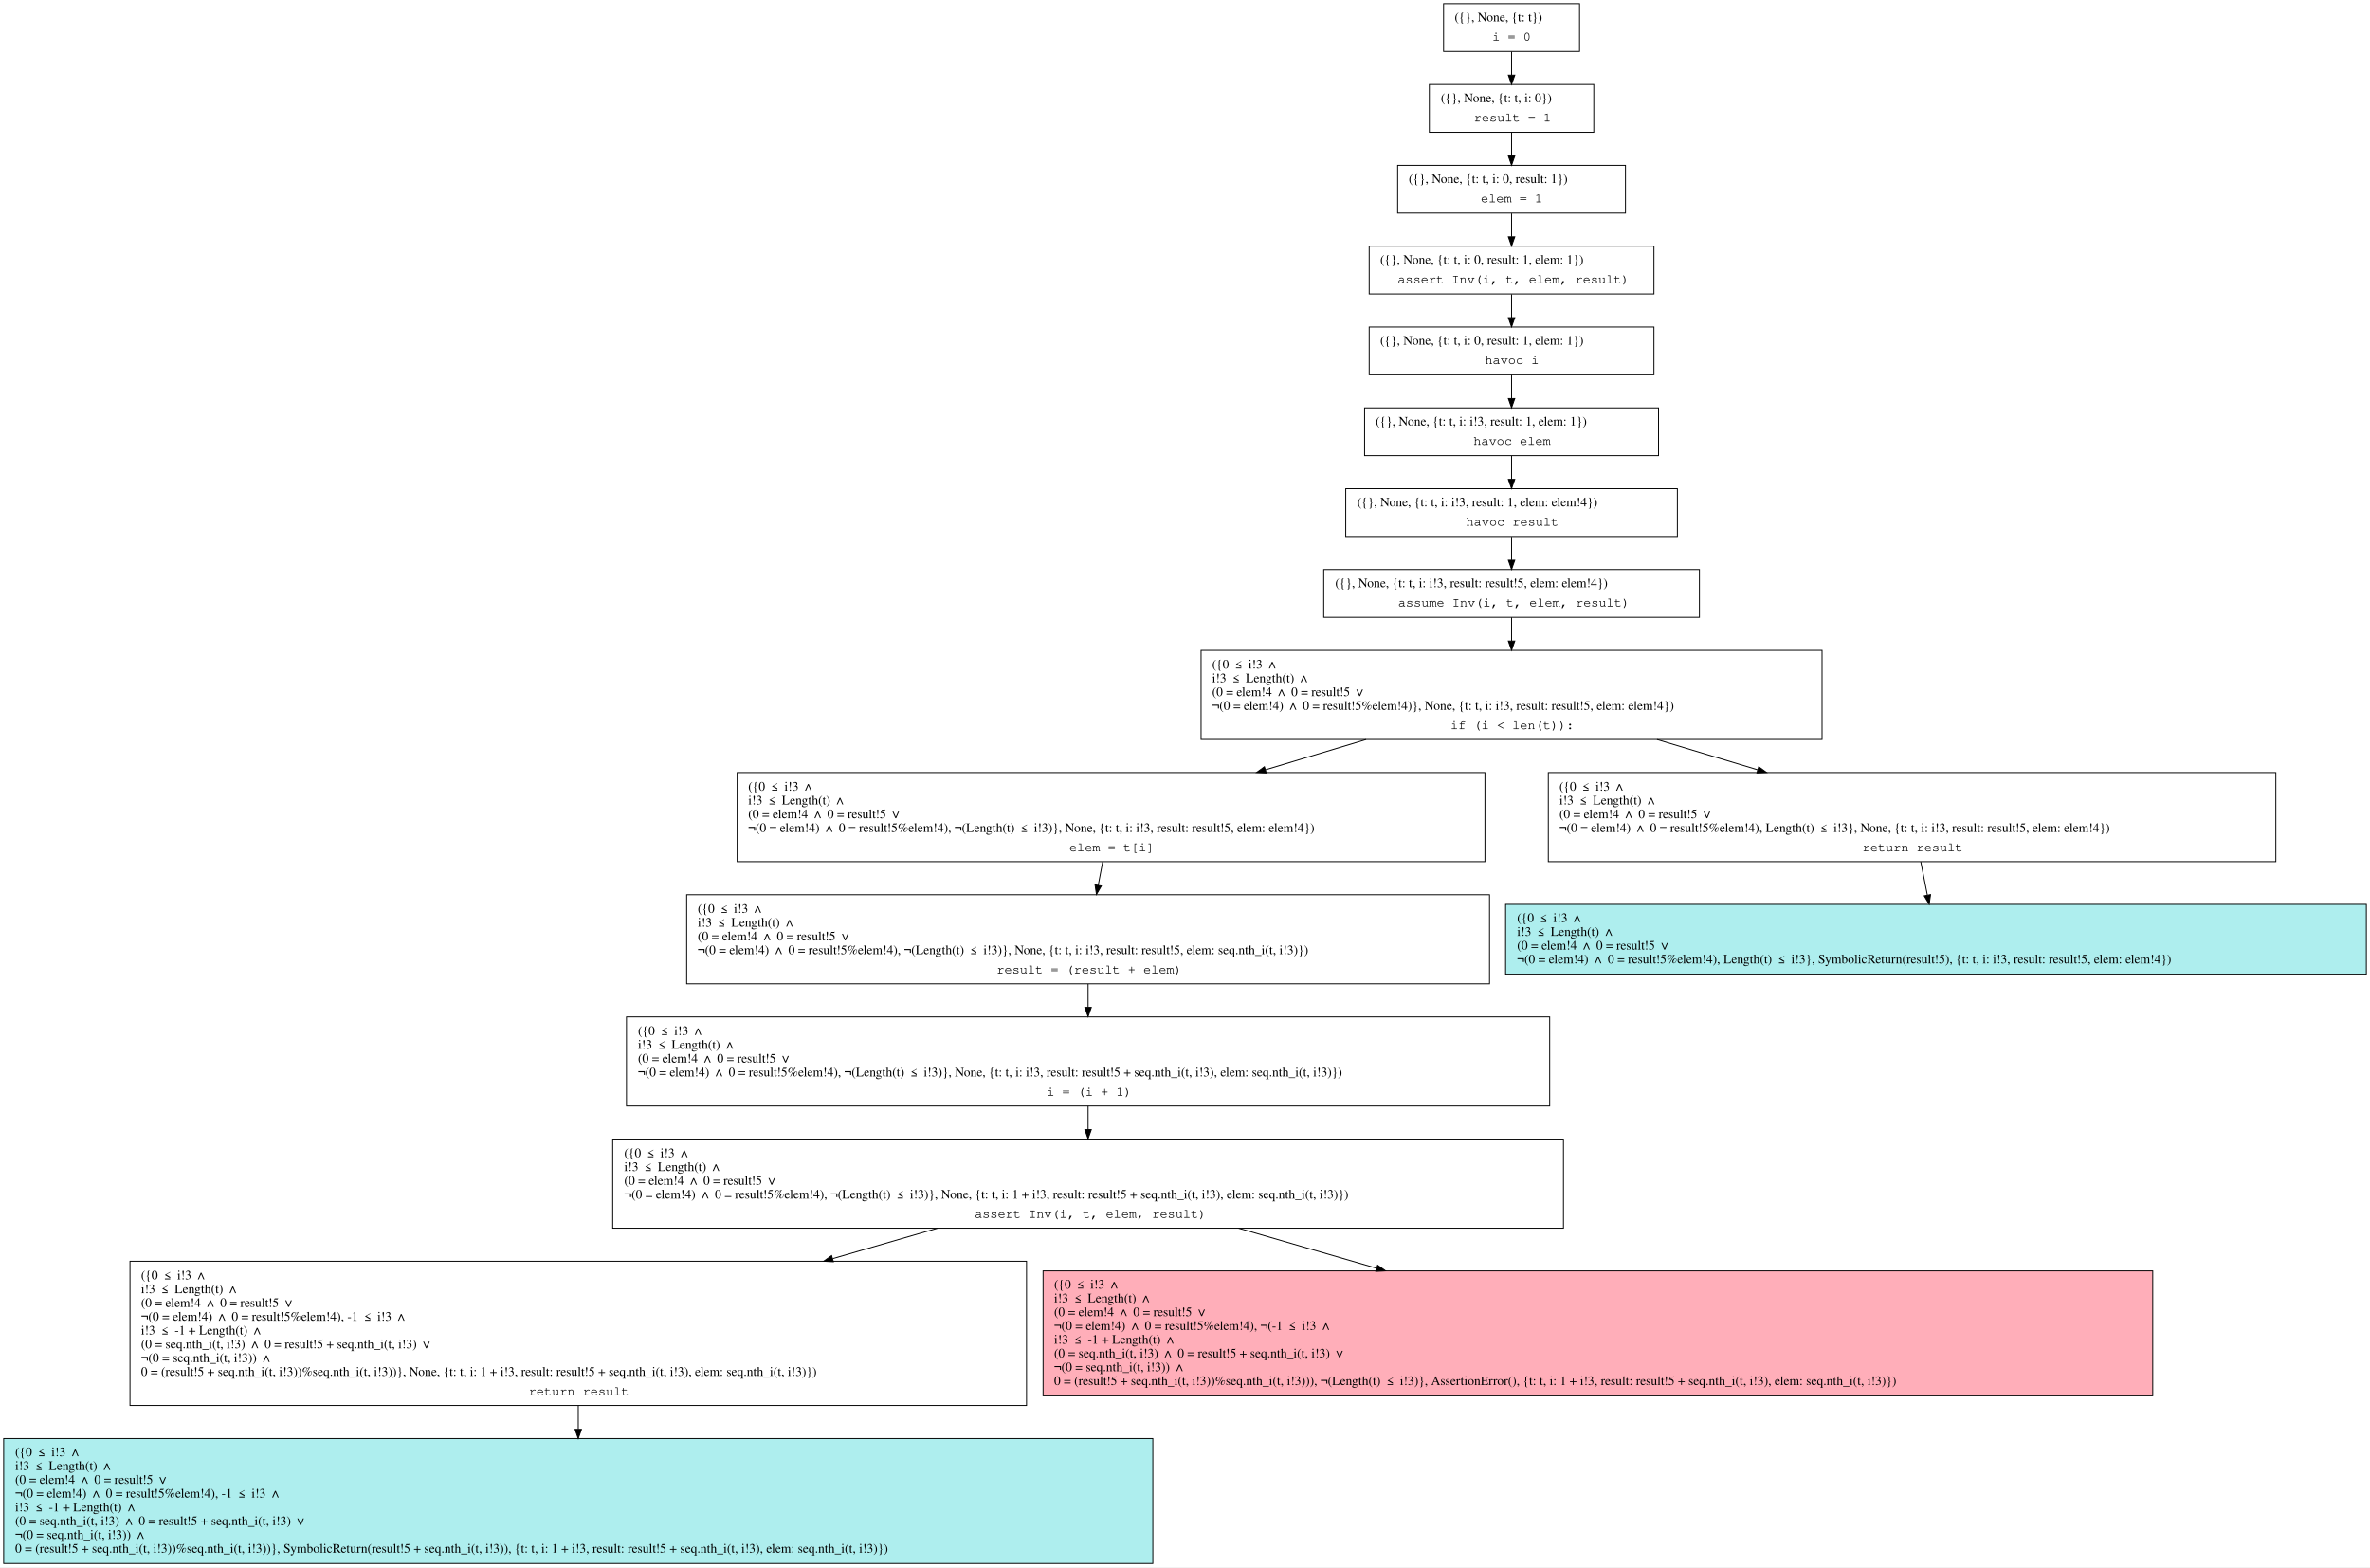
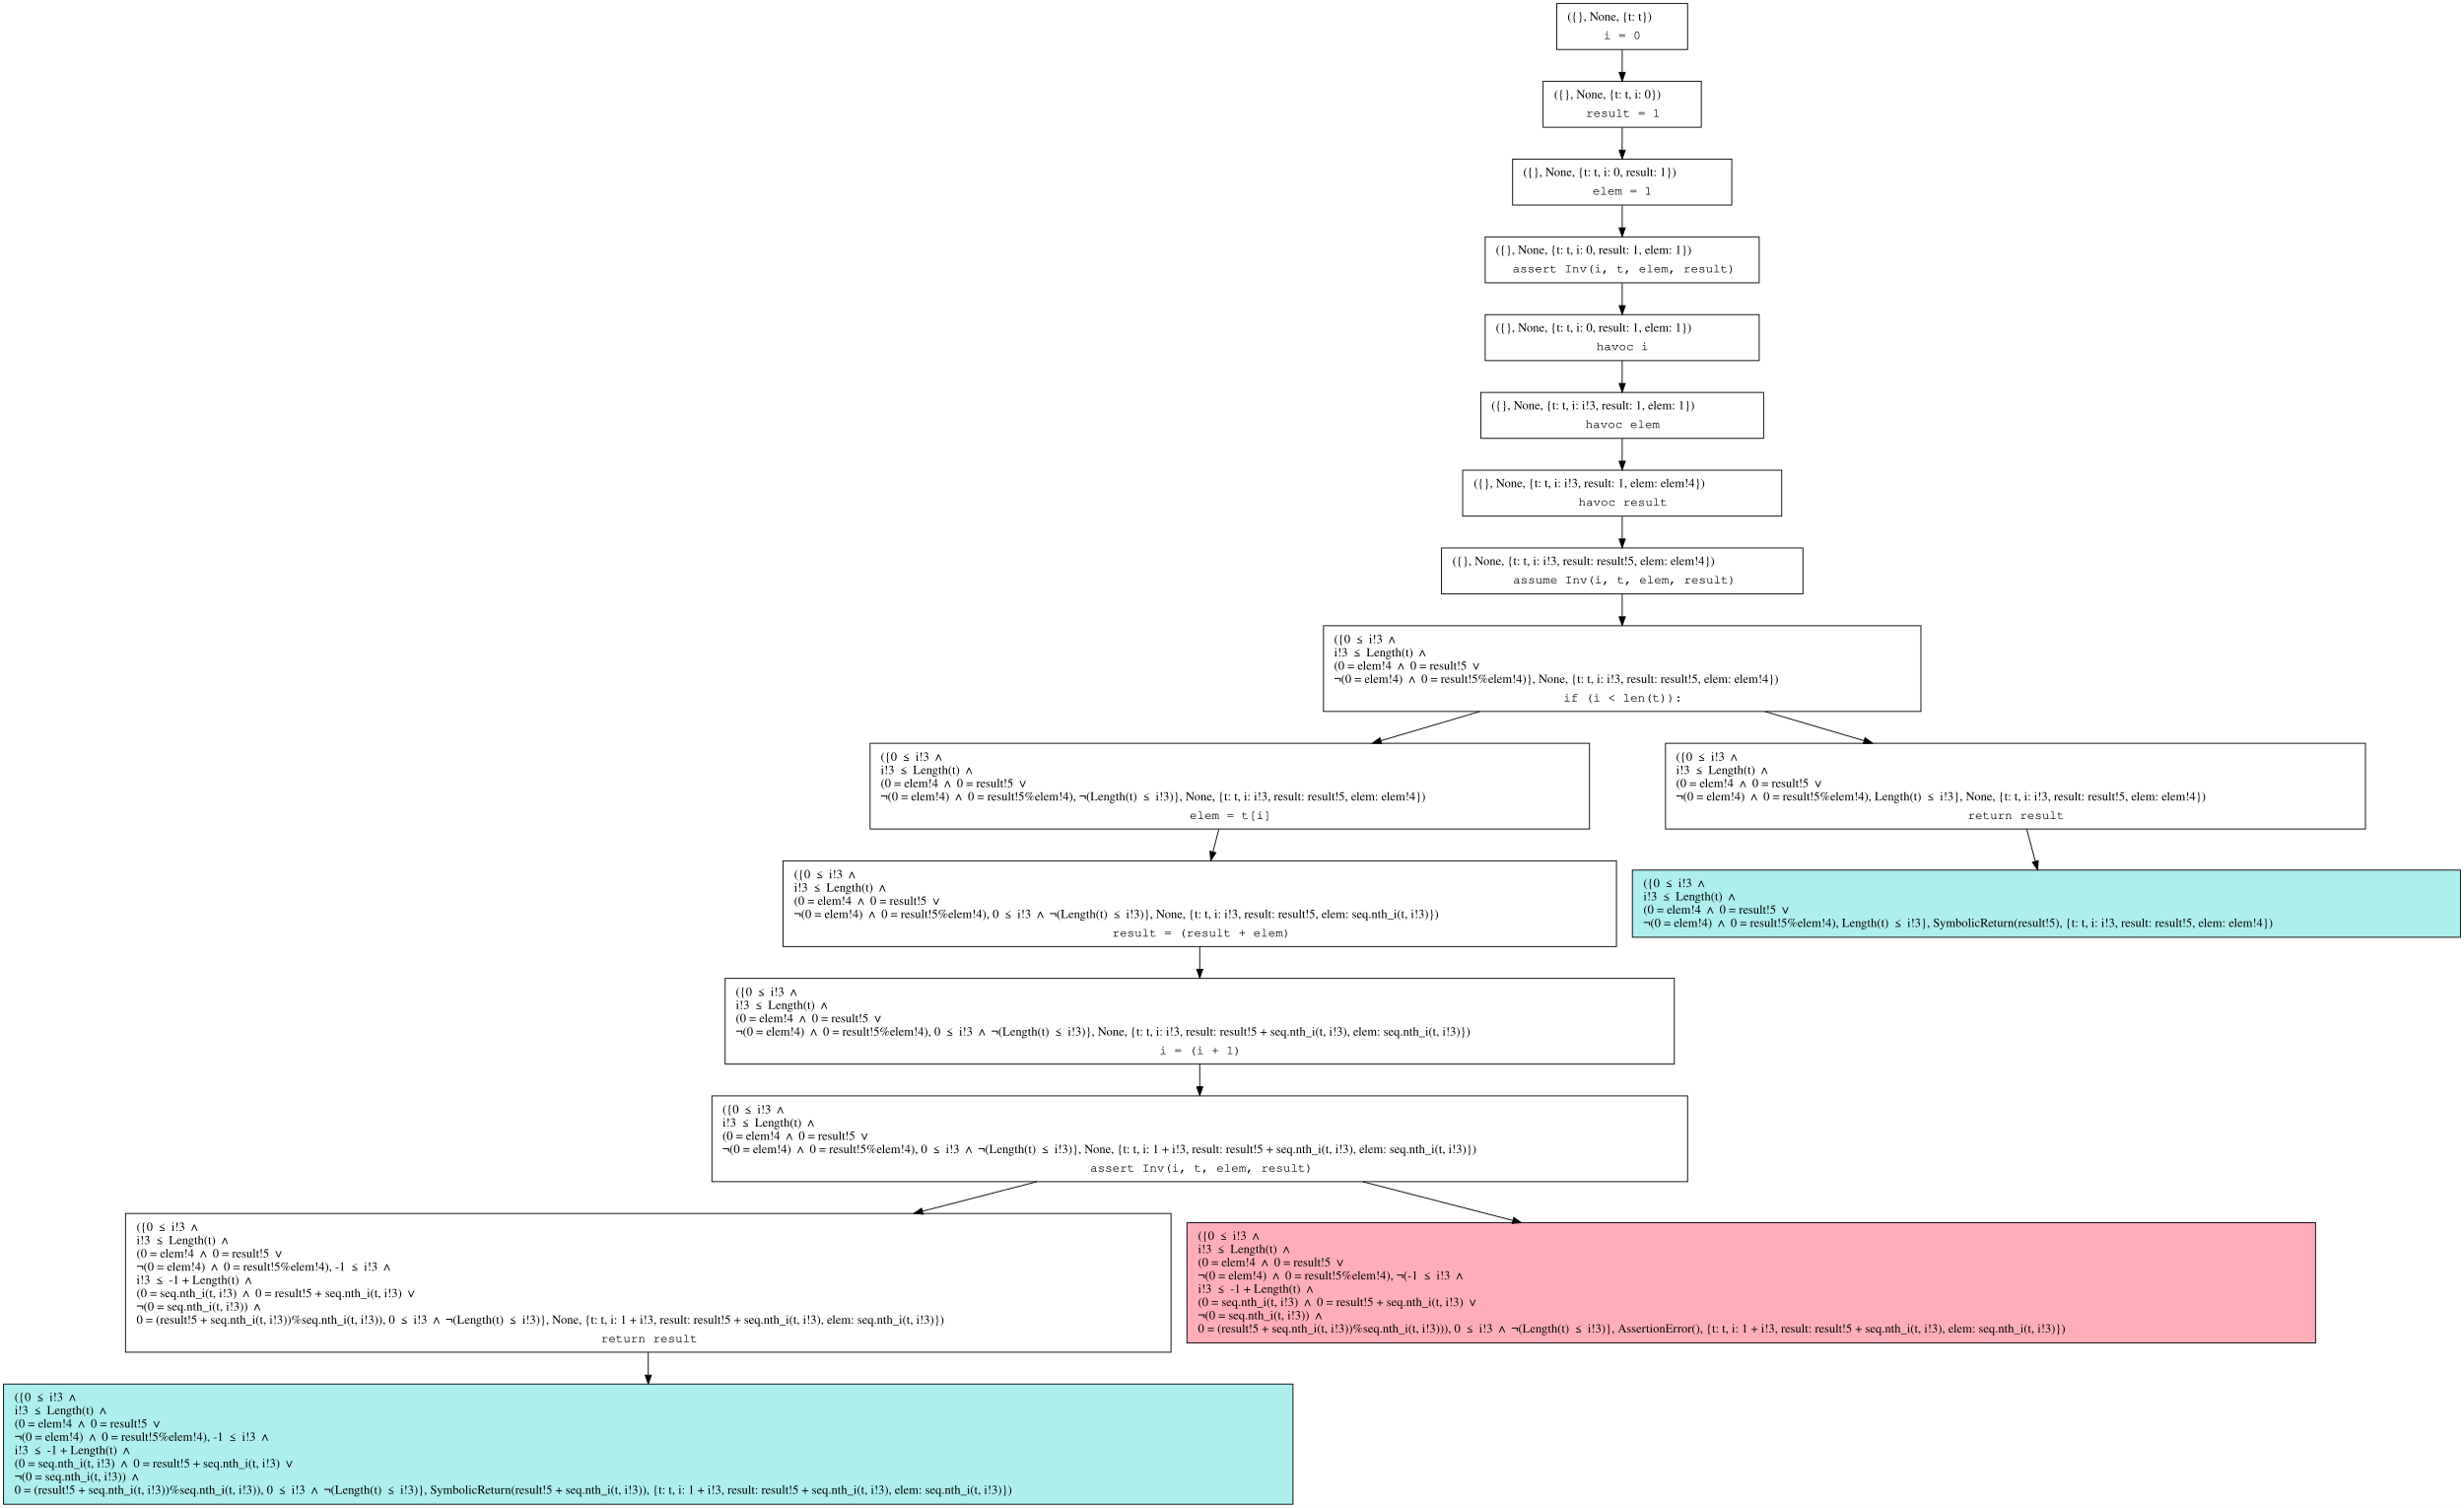
- <svg xmlns="http://www.w3.org/2000/svg" width="2580pt" height="1706pt" viewBox="0.00 0.00 2580.00 1706.00">
+ <svg xmlns="http://www.w3.org/2000/svg" width="2788pt" height="1706pt" viewBox="0.00 0.00 2788.00 1706.00">
  <g id="graph0" class="graph" transform="scale(1 1) rotate(0) translate(4 1702)">
-     <polygon fill="white" stroke="transparent" points="-4,4 -4,-1702 2576,-1702 2576,4 -4,4" />
+     <polygon fill="white" stroke="transparent" points="-4,4 -4,-1702 2784,-1702 2784,4 -4,4" />
    <g id="node1" class="node">
-       <polygon fill="none" stroke="black" points="1715.5,-1698 1567.5,-1698 1567.5,-1646 1715.5,-1646 1715.5,-1698" />
-       <text text-anchor="start" x="1579.5" y="-1678.8" font-family="Times,serif" font-size="14.00">({}, None, {t: t})</text>
-       <text text-anchor="start" x="1620.5" y="-1657.8" font-family="Courier,monospace" font-size="14.00">i = 0</text>
+       <polygon fill="none" stroke="black" points="1905.5,-1698 1757.5,-1698 1757.5,-1646 1905.5,-1646 1905.5,-1698" />
+       <text text-anchor="start" x="1769.5" y="-1678.8" font-family="Times,serif" font-size="14.00">({}, None, {t: t})</text>
+       <text text-anchor="start" x="1810.5" y="-1657.8" font-family="Courier,monospace" font-size="14.00">i = 0</text>
    </g>
    <g id="node2" class="node">
-       <polygon fill="none" stroke="black" points="1731,-1610 1552,-1610 1552,-1558 1731,-1558 1731,-1610" />
-       <text text-anchor="start" x="1564.5" y="-1590.8" font-family="Times,serif" font-size="14.00">({}, None, {t: t, i: 0})</text>
-       <text text-anchor="start" x="1600.5" y="-1569.8" font-family="Courier,monospace" font-size="14.00">result = 1</text>
+       <polygon fill="none" stroke="black" points="1921,-1610 1742,-1610 1742,-1558 1921,-1558 1921,-1610" />
+       <text text-anchor="start" x="1754.5" y="-1590.8" font-family="Times,serif" font-size="14.00">({}, None, {t: t, i: 0})</text>
+       <text text-anchor="start" x="1790.5" y="-1569.8" font-family="Courier,monospace" font-size="14.00">result = 1</text>
    </g>
    <g id="edge1" class="edge">
-       <path fill="none" stroke="black" d="M1641.5,-1645.66C1641.5,-1637.7 1641.5,-1628.76 1641.5,-1620.24" />
-       <polygon fill="black" stroke="black" points="1645,-1620.16 1641.5,-1610.16 1638,-1620.16 1645,-1620.16" />
+       <path fill="none" stroke="black" d="M1831.5,-1645.66C1831.5,-1637.7 1831.5,-1628.76 1831.5,-1620.24" />
+       <polygon fill="black" stroke="black" points="1835,-1620.16 1831.5,-1610.16 1828,-1620.16 1835,-1620.16" />
    </g>
    <g id="node3" class="node">
-       <polygon fill="none" stroke="black" points="1765.5,-1522 1517.5,-1522 1517.5,-1470 1765.5,-1470 1765.5,-1522" />
-       <text text-anchor="start" x="1529.5" y="-1502.8" font-family="Times,serif" font-size="14.00">({}, None, {t: t, i: 0, result: 1})</text>
-       <text text-anchor="start" x="1608" y="-1481.8" font-family="Courier,monospace" font-size="14.00">elem = 1</text>
+       <polygon fill="none" stroke="black" points="1955.5,-1522 1707.5,-1522 1707.5,-1470 1955.5,-1470 1955.5,-1522" />
+       <text text-anchor="start" x="1719.5" y="-1502.8" font-family="Times,serif" font-size="14.00">({}, None, {t: t, i: 0, result: 1})</text>
+       <text text-anchor="start" x="1798" y="-1481.8" font-family="Courier,monospace" font-size="14.00">elem = 1</text>
    </g>
    <g id="edge2" class="edge">
-       <path fill="none" stroke="black" d="M1641.5,-1557.66C1641.5,-1549.7 1641.5,-1540.76 1641.5,-1532.24" />
-       <polygon fill="black" stroke="black" points="1645,-1532.16 1641.5,-1522.16 1638,-1532.16 1645,-1532.16" />
+       <path fill="none" stroke="black" d="M1831.5,-1557.66C1831.5,-1549.7 1831.5,-1540.76 1831.5,-1532.24" />
+       <polygon fill="black" stroke="black" points="1835,-1532.16 1831.5,-1522.16 1828,-1532.16 1835,-1532.16" />
    </g>
    <g id="node4" class="node">
-       <polygon fill="none" stroke="black" points="1796.5,-1434 1486.5,-1434 1486.5,-1382 1796.5,-1382 1796.5,-1434" />
-       <text text-anchor="start" x="1498.5" y="-1414.8" font-family="Times,serif" font-size="14.00">({}, None, {t: t, i: 0, result: 1, elem: 1})</text>
-       <text text-anchor="start" x="1517.5" y="-1393.8" font-family="Courier,monospace" font-size="14.00">assert Inv(i, t, elem, result)</text>
+       <polygon fill="none" stroke="black" points="1986.5,-1434 1676.5,-1434 1676.5,-1382 1986.5,-1382 1986.5,-1434" />
+       <text text-anchor="start" x="1688.5" y="-1414.8" font-family="Times,serif" font-size="14.00">({}, None, {t: t, i: 0, result: 1, elem: 1})</text>
+       <text text-anchor="start" x="1707.5" y="-1393.8" font-family="Courier,monospace" font-size="14.00">assert Inv(i, t, elem, result)</text>
    </g>
    <g id="edge3" class="edge">
-       <path fill="none" stroke="black" d="M1641.5,-1469.66C1641.5,-1461.7 1641.5,-1452.76 1641.5,-1444.24" />
-       <polygon fill="black" stroke="black" points="1645,-1444.16 1641.5,-1434.16 1638,-1444.16 1645,-1444.16" />
+       <path fill="none" stroke="black" d="M1831.5,-1469.66C1831.5,-1461.7 1831.5,-1452.76 1831.5,-1444.24" />
+       <polygon fill="black" stroke="black" points="1835,-1444.16 1831.5,-1434.16 1828,-1444.16 1835,-1444.16" />
    </g>
    <g id="node5" class="node">
-       <polygon fill="none" stroke="black" points="1796.5,-1346 1486.5,-1346 1486.5,-1294 1796.5,-1294 1796.5,-1346" />
-       <text text-anchor="start" x="1498.5" y="-1326.8" font-family="Times,serif" font-size="14.00">({}, None, {t: t, i: 0, result: 1, elem: 1})</text>
-       <text text-anchor="start" x="1612.5" y="-1305.8" font-family="Courier,monospace" font-size="14.00">havoc i</text>
+       <polygon fill="none" stroke="black" points="1986.5,-1346 1676.5,-1346 1676.5,-1294 1986.5,-1294 1986.5,-1346" />
+       <text text-anchor="start" x="1688.5" y="-1326.8" font-family="Times,serif" font-size="14.00">({}, None, {t: t, i: 0, result: 1, elem: 1})</text>
+       <text text-anchor="start" x="1802.5" y="-1305.8" font-family="Courier,monospace" font-size="14.00">havoc i</text>
    </g>
    <g id="edge4" class="edge">
-       <path fill="none" stroke="black" d="M1641.5,-1381.66C1641.5,-1373.7 1641.5,-1364.76 1641.5,-1356.24" />
-       <polygon fill="black" stroke="black" points="1645,-1356.16 1641.5,-1346.16 1638,-1356.16 1645,-1356.16" />
+       <path fill="none" stroke="black" d="M1831.5,-1381.66C1831.5,-1373.7 1831.5,-1364.76 1831.5,-1356.24" />
+       <polygon fill="black" stroke="black" points="1835,-1356.16 1831.5,-1346.16 1828,-1356.16 1835,-1356.16" />
    </g>
    <g id="node6" class="node">
-       <polygon fill="none" stroke="black" points="1801.5,-1258 1481.5,-1258 1481.5,-1206 1801.5,-1206 1801.5,-1258" />
-       <text text-anchor="start" x="1493.5" y="-1238.8" font-family="Times,serif" font-size="14.00">({}, None, {t: t, i: i!3, result: 1, elem: 1})</text>
-       <text text-anchor="start" x="1600" y="-1217.8" font-family="Courier,monospace" font-size="14.00">havoc elem</text>
+       <polygon fill="none" stroke="black" points="1991.5,-1258 1671.5,-1258 1671.5,-1206 1991.5,-1206 1991.5,-1258" />
+       <text text-anchor="start" x="1683.5" y="-1238.8" font-family="Times,serif" font-size="14.00">({}, None, {t: t, i: i!3, result: 1, elem: 1})</text>
+       <text text-anchor="start" x="1790" y="-1217.8" font-family="Courier,monospace" font-size="14.00">havoc elem</text>
    </g>
    <g id="edge5" class="edge">
-       <path fill="none" stroke="black" d="M1641.5,-1293.66C1641.5,-1285.7 1641.5,-1276.76 1641.5,-1268.24" />
-       <polygon fill="black" stroke="black" points="1645,-1268.16 1641.5,-1258.16 1638,-1268.16 1645,-1268.16" />
+       <path fill="none" stroke="black" d="M1831.5,-1293.66C1831.5,-1285.7 1831.5,-1276.76 1831.5,-1268.24" />
+       <polygon fill="black" stroke="black" points="1835,-1268.16 1831.5,-1258.16 1828,-1268.16 1835,-1268.16" />
    </g>
    <g id="node7" class="node">
-       <polygon fill="none" stroke="black" points="1822,-1170 1461,-1170 1461,-1118 1822,-1118 1822,-1170" />
-       <text text-anchor="start" x="1473.5" y="-1150.8" font-family="Times,serif" font-size="14.00">({}, None, {t: t, i: i!3, result: 1, elem: elem!4})</text>
-       <text text-anchor="start" x="1592" y="-1129.8" font-family="Courier,monospace" font-size="14.00">havoc result</text>
+       <polygon fill="none" stroke="black" points="2012,-1170 1651,-1170 1651,-1118 2012,-1118 2012,-1170" />
+       <text text-anchor="start" x="1663.5" y="-1150.8" font-family="Times,serif" font-size="14.00">({}, None, {t: t, i: i!3, result: 1, elem: elem!4})</text>
+       <text text-anchor="start" x="1782" y="-1129.8" font-family="Courier,monospace" font-size="14.00">havoc result</text>
    </g>
    <g id="edge6" class="edge">
-       <path fill="none" stroke="black" d="M1641.5,-1205.66C1641.5,-1197.7 1641.5,-1188.76 1641.5,-1180.24" />
-       <polygon fill="black" stroke="black" points="1645,-1180.16 1641.5,-1170.16 1638,-1180.16 1645,-1180.16" />
+       <path fill="none" stroke="black" d="M1831.5,-1205.66C1831.5,-1197.7 1831.5,-1188.76 1831.5,-1180.24" />
+       <polygon fill="black" stroke="black" points="1835,-1180.16 1831.5,-1170.16 1828,-1180.16 1835,-1180.16" />
    </g>
    <g id="node8" class="node">
-       <polygon fill="none" stroke="black" points="1846,-1082 1437,-1082 1437,-1030 1846,-1030 1846,-1082" />
-       <text text-anchor="start" x="1449.5" y="-1062.8" font-family="Times,serif" font-size="14.00">({}, None, {t: t, i: i!3, result: result!5, elem: elem!4})</text>
-       <text text-anchor="start" x="1518" y="-1041.8" font-family="Courier,monospace" font-size="14.00">assume Inv(i, t, elem, result)</text>
+       <polygon fill="none" stroke="black" points="2036,-1082 1627,-1082 1627,-1030 2036,-1030 2036,-1082" />
+       <text text-anchor="start" x="1639.5" y="-1062.8" font-family="Times,serif" font-size="14.00">({}, None, {t: t, i: i!3, result: result!5, elem: elem!4})</text>
+       <text text-anchor="start" x="1708" y="-1041.8" font-family="Courier,monospace" font-size="14.00">assume Inv(i, t, elem, result)</text>
    </g>
    <g id="edge7" class="edge">
-       <path fill="none" stroke="black" d="M1641.5,-1117.66C1641.5,-1109.7 1641.5,-1100.76 1641.5,-1092.24" />
-       <polygon fill="black" stroke="black" points="1645,-1092.16 1641.5,-1082.16 1638,-1092.16 1645,-1092.16" />
+       <path fill="none" stroke="black" d="M1831.5,-1117.66C1831.5,-1109.7 1831.5,-1100.76 1831.5,-1092.24" />
+       <polygon fill="black" stroke="black" points="1835,-1092.16 1831.5,-1082.16 1828,-1092.16 1835,-1092.16" />
    </g>
    <g id="node9" class="node">
-       <polygon fill="none" stroke="black" points="1979.5,-994 1303.5,-994 1303.5,-897 1979.5,-897 1979.5,-994" />
-       <text text-anchor="start" x="1315.5" y="-974.3" font-family="Times,serif" font-size="14.00">({0 ≤ i!3 ∧</text>
-       <text text-anchor="start" x="1315.5" y="-959.3" font-family="Times,serif" font-size="14.00">i!3 ≤ Length(t) ∧</text>
-       <text text-anchor="start" x="1315.5" y="-944.3" font-family="Times,serif" font-size="14.00">(0 = elem!4 ∧ 0 = result!5 ∨</text>
-       <text text-anchor="start" x="1315.5" y="-929.3" font-family="Times,serif" font-size="14.00"> ¬(0 = elem!4) ∧ 0 = result!5%elem!4)}, None, {t: t, i: i!3, result: result!5, elem: elem!4})</text>
-       <text text-anchor="start" x="1575" y="-908.3" font-family="Courier,monospace" font-size="14.00">if (i &lt; len(t)):</text>
+       <polygon fill="none" stroke="black" points="2169.5,-994 1493.5,-994 1493.5,-897 2169.5,-897 2169.5,-994" />
+       <text text-anchor="start" x="1505.5" y="-974.3" font-family="Times,serif" font-size="14.00">({0 ≤ i!3 ∧</text>
+       <text text-anchor="start" x="1505.5" y="-959.3" font-family="Times,serif" font-size="14.00">i!3 ≤ Length(t) ∧</text>
+       <text text-anchor="start" x="1505.5" y="-944.3" font-family="Times,serif" font-size="14.00">(0 = elem!4 ∧ 0 = result!5 ∨</text>
+       <text text-anchor="start" x="1505.5" y="-929.3" font-family="Times,serif" font-size="14.00"> ¬(0 = elem!4) ∧ 0 = result!5%elem!4)}, None, {t: t, i: i!3, result: result!5, elem: elem!4})</text>
+       <text text-anchor="start" x="1765" y="-908.3" font-family="Courier,monospace" font-size="14.00">if (i &lt; len(t)):</text>
    </g>
    <g id="edge8" class="edge">
-       <path fill="none" stroke="black" d="M1641.5,-1029.84C1641.5,-1022.1 1641.5,-1013.25 1641.5,-1004.27" />
-       <polygon fill="black" stroke="black" points="1645,-1004.13 1641.5,-994.13 1638,-1004.13 1645,-1004.13" />
+       <path fill="none" stroke="black" d="M1831.5,-1029.84C1831.5,-1022.1 1831.5,-1013.25 1831.5,-1004.27" />
+       <polygon fill="black" stroke="black" points="1835,-1004.13 1831.5,-994.13 1828,-1004.13 1835,-1004.13" />
    </g>
    <g id="node10" class="node">
-       <polygon fill="none" stroke="black" points="1612.5,-861 798.5,-861 798.5,-764 1612.5,-764 1612.5,-861" />
-       <text text-anchor="start" x="810.5" y="-841.3" font-family="Times,serif" font-size="14.00">({0 ≤ i!3 ∧</text>
-       <text text-anchor="start" x="810.5" y="-826.3" font-family="Times,serif" font-size="14.00">i!3 ≤ Length(t) ∧</text>
-       <text text-anchor="start" x="810.5" y="-811.3" font-family="Times,serif" font-size="14.00">(0 = elem!4 ∧ 0 = result!5 ∨</text>
-       <text text-anchor="start" x="810.5" y="-796.3" font-family="Times,serif" font-size="14.00"> ¬(0 = elem!4) ∧ 0 = result!5%elem!4), ¬(Length(t) ≤ i!3)}, None, {t: t, i: i!3, result: result!5, elem: elem!4})</text>
-       <text text-anchor="start" x="1160" y="-775.3" font-family="Courier,monospace" font-size="14.00">elem = t[i]</text>
+       <polygon fill="none" stroke="black" points="1794.5,-861 980.5,-861 980.5,-764 1794.5,-764 1794.5,-861" />
+       <text text-anchor="start" x="992.5" y="-841.3" font-family="Times,serif" font-size="14.00">({0 ≤ i!3 ∧</text>
+       <text text-anchor="start" x="992.5" y="-826.3" font-family="Times,serif" font-size="14.00">i!3 ≤ Length(t) ∧</text>
+       <text text-anchor="start" x="992.5" y="-811.3" font-family="Times,serif" font-size="14.00">(0 = elem!4 ∧ 0 = result!5 ∨</text>
+       <text text-anchor="start" x="992.5" y="-796.3" font-family="Times,serif" font-size="14.00"> ¬(0 = elem!4) ∧ 0 = result!5%elem!4), ¬(Length(t) ≤ i!3)}, None, {t: t, i: i!3, result: result!5, elem: elem!4})</text>
+       <text text-anchor="start" x="1342" y="-775.3" font-family="Courier,monospace" font-size="14.00">elem = t[i]</text>
    </g>
    <g id="edge9" class="edge">
-       <path fill="none" stroke="black" d="M1483.17,-896.93C1447.5,-886.21 1409.53,-874.8 1373.48,-863.97" />
-       <polygon fill="black" stroke="black" points="1374.45,-860.61 1363.87,-861.08 1372.44,-867.31 1374.45,-860.61" />
+       <path fill="none" stroke="black" d="M1670.26,-896.93C1633.94,-886.21 1595.27,-874.8 1558.56,-863.97" />
+       <polygon fill="black" stroke="black" points="1559.36,-860.56 1548.77,-861.08 1557.38,-867.27 1559.36,-860.56" />
    </g>
    <g id="node17" class="node">
-       <polygon fill="none" stroke="black" points="2473.5,-861 1681.5,-861 1681.5,-764 2473.5,-764 2473.5,-861" />
-       <text text-anchor="start" x="1693.5" y="-841.3" font-family="Times,serif" font-size="14.00">({0 ≤ i!3 ∧</text>
-       <text text-anchor="start" x="1693.5" y="-826.3" font-family="Times,serif" font-size="14.00">i!3 ≤ Length(t) ∧</text>
-       <text text-anchor="start" x="1693.5" y="-811.3" font-family="Times,serif" font-size="14.00">(0 = elem!4 ∧ 0 = result!5 ∨</text>
-       <text text-anchor="start" x="1693.5" y="-796.3" font-family="Times,serif" font-size="14.00"> ¬(0 = elem!4) ∧ 0 = result!5%elem!4), Length(t) ≤ i!3}, None, {t: t, i: i!3, result: result!5, elem: elem!4})</text>
-       <text text-anchor="start" x="2023.5" y="-775.3" font-family="Courier,monospace" font-size="14.00">return result</text>
+       <polygon fill="none" stroke="black" points="2672.5,-861 1880.5,-861 1880.5,-764 2672.5,-764 2672.5,-861" />
+       <text text-anchor="start" x="1892.5" y="-841.3" font-family="Times,serif" font-size="14.00">({0 ≤ i!3 ∧</text>
+       <text text-anchor="start" x="1892.5" y="-826.3" font-family="Times,serif" font-size="14.00">i!3 ≤ Length(t) ∧</text>
+       <text text-anchor="start" x="1892.5" y="-811.3" font-family="Times,serif" font-size="14.00">(0 = elem!4 ∧ 0 = result!5 ∨</text>
+       <text text-anchor="start" x="1892.5" y="-796.3" font-family="Times,serif" font-size="14.00"> ¬(0 = elem!4) ∧ 0 = result!5%elem!4), Length(t) ≤ i!3}, None, {t: t, i: i!3, result: result!5, elem: elem!4})</text>
+       <text text-anchor="start" x="2222.5" y="-775.3" font-family="Courier,monospace" font-size="14.00">return result</text>
    </g>
    <g id="edge16" class="edge">
-       <path fill="none" stroke="black" d="M1799.83,-896.93C1835.5,-886.21 1873.47,-874.8 1909.52,-863.97" />
-       <polygon fill="black" stroke="black" points="1910.56,-867.31 1919.13,-861.08 1908.55,-860.61 1910.56,-867.31" />
+       <path fill="none" stroke="black" d="M1993.1,-896.93C2029.5,-886.21 2068.26,-874.8 2105.05,-863.97" />
+       <polygon fill="black" stroke="black" points="2106.26,-867.26 2114.86,-861.08 2104.28,-860.55 2106.26,-867.26" />
    </g>
    <g id="node11" class="node">
-       <polygon fill="none" stroke="black" points="1617.5,-728 743.5,-728 743.5,-631 1617.5,-631 1617.5,-728" />
-       <text text-anchor="start" x="755.5" y="-708.3" font-family="Times,serif" font-size="14.00">({0 ≤ i!3 ∧</text>
-       <text text-anchor="start" x="755.5" y="-693.3" font-family="Times,serif" font-size="14.00">i!3 ≤ Length(t) ∧</text>
-       <text text-anchor="start" x="755.5" y="-678.3" font-family="Times,serif" font-size="14.00">(0 = elem!4 ∧ 0 = result!5 ∨</text>
-       <text text-anchor="start" x="755.5" y="-663.3" font-family="Times,serif" font-size="14.00"> ¬(0 = elem!4) ∧ 0 = result!5%elem!4), ¬(Length(t) ≤ i!3)}, None, {t: t, i: i!3, result: result!5, elem: seq.nth_i(t, i!3)})</text>
-       <text text-anchor="start" x="1081" y="-642.3" font-family="Courier,monospace" font-size="14.00">result = (result + elem)</text>
+       <polygon fill="none" stroke="black" points="1825,-728 882,-728 882,-631 1825,-631 1825,-728" />
+       <text text-anchor="start" x="894.5" y="-708.3" font-family="Times,serif" font-size="14.00">({0 ≤ i!3 ∧</text>
+       <text text-anchor="start" x="894.5" y="-693.3" font-family="Times,serif" font-size="14.00">i!3 ≤ Length(t) ∧</text>
+       <text text-anchor="start" x="894.5" y="-678.3" font-family="Times,serif" font-size="14.00">(0 = elem!4 ∧ 0 = result!5 ∨</text>
+       <text text-anchor="start" x="894.5" y="-663.3" font-family="Times,serif" font-size="14.00"> ¬(0 = elem!4) ∧ 0 = result!5%elem!4), 0 ≤ i!3 ∧ ¬(Length(t) ≤ i!3)}, None, {t: t, i: i!3, result: result!5, elem: seq.nth_i(t, i!3)})</text>
+       <text text-anchor="start" x="1254.5" y="-642.3" font-family="Courier,monospace" font-size="14.00">result = (result + elem)</text>
    </g>
    <g id="edge10" class="edge">
-       <path fill="none" stroke="black" d="M1196.4,-763.84C1194.82,-755.53 1193.15,-746.81 1191.52,-738.26" />
-       <polygon fill="black" stroke="black" points="1194.94,-737.52 1189.63,-728.35 1188.07,-738.83 1194.94,-737.52" />
+       <path fill="none" stroke="black" d="M1375.13,-763.84C1372.97,-755.53 1370.71,-746.81 1368.49,-738.26" />
+       <polygon fill="black" stroke="black" points="1371.82,-737.15 1365.92,-728.35 1365.04,-738.91 1371.82,-737.15" />
    </g>
    <g id="node12" class="node">
-       <polygon fill="none" stroke="black" points="1683,-595 678,-595 678,-498 1683,-498 1683,-595" />
-       <text text-anchor="start" x="690.5" y="-575.3" font-family="Times,serif" font-size="14.00">({0 ≤ i!3 ∧</text>
-       <text text-anchor="start" x="690.5" y="-560.3" font-family="Times,serif" font-size="14.00">i!3 ≤ Length(t) ∧</text>
-       <text text-anchor="start" x="690.5" y="-545.3" font-family="Times,serif" font-size="14.00">(0 = elem!4 ∧ 0 = result!5 ∨</text>
-       <text text-anchor="start" x="690.5" y="-530.3" font-family="Times,serif" font-size="14.00"> ¬(0 = elem!4) ∧ 0 = result!5%elem!4), ¬(Length(t) ≤ i!3)}, None, {t: t, i: i!3, result: result!5 + seq.nth_i(t, i!3), elem: seq.nth_i(t, i!3)})</text>
-       <text text-anchor="start" x="1135.5" y="-509.3" font-family="Courier,monospace" font-size="14.00">i = (i + 1)</text>
+       <polygon fill="none" stroke="black" points="1890.5,-595 816.5,-595 816.5,-498 1890.5,-498 1890.5,-595" />
+       <text text-anchor="start" x="828.5" y="-575.3" font-family="Times,serif" font-size="14.00">({0 ≤ i!3 ∧</text>
+       <text text-anchor="start" x="828.5" y="-560.3" font-family="Times,serif" font-size="14.00">i!3 ≤ Length(t) ∧</text>
+       <text text-anchor="start" x="828.5" y="-545.3" font-family="Times,serif" font-size="14.00">(0 = elem!4 ∧ 0 = result!5 ∨</text>
+       <text text-anchor="start" x="828.5" y="-530.3" font-family="Times,serif" font-size="14.00"> ¬(0 = elem!4) ∧ 0 = result!5%elem!4), 0 ≤ i!3 ∧ ¬(Length(t) ≤ i!3)}, None, {t: t, i: i!3, result: result!5 + seq.nth_i(t, i!3), elem: seq.nth_i(t, i!3)})</text>
+       <text text-anchor="start" x="1308" y="-509.3" font-family="Courier,monospace" font-size="14.00">i = (i + 1)</text>
    </g>
    <g id="edge11" class="edge">
-       <path fill="none" stroke="black" d="M1180.5,-630.84C1180.5,-622.62 1180.5,-613.99 1180.5,-605.54" />
-       <polygon fill="black" stroke="black" points="1184,-605.35 1180.5,-595.35 1177,-605.35 1184,-605.35" />
+       <path fill="none" stroke="black" d="M1353.5,-630.84C1353.5,-622.62 1353.5,-613.99 1353.5,-605.54" />
+       <polygon fill="black" stroke="black" points="1357,-605.35 1353.5,-595.35 1350,-605.35 1357,-605.35" />
    </g>
    <g id="node13" class="node">
-       <polygon fill="none" stroke="black" points="1698,-462 663,-462 663,-365 1698,-365 1698,-462" />
-       <text text-anchor="start" x="675.5" y="-442.3" font-family="Times,serif" font-size="14.00">({0 ≤ i!3 ∧</text>
-       <text text-anchor="start" x="675.5" y="-427.3" font-family="Times,serif" font-size="14.00">i!3 ≤ Length(t) ∧</text>
-       <text text-anchor="start" x="675.5" y="-412.3" font-family="Times,serif" font-size="14.00">(0 = elem!4 ∧ 0 = result!5 ∨</text>
-       <text text-anchor="start" x="675.5" y="-397.3" font-family="Times,serif" font-size="14.00"> ¬(0 = elem!4) ∧ 0 = result!5%elem!4), ¬(Length(t) ≤ i!3)}, None, {t: t, i: 1 + i!3, result: result!5 + seq.nth_i(t, i!3), elem: seq.nth_i(t, i!3)})</text>
-       <text text-anchor="start" x="1057" y="-376.3" font-family="Courier,monospace" font-size="14.00">assert Inv(i, t, elem, result)</text>
+       <polygon fill="none" stroke="black" points="1905.5,-462 801.5,-462 801.5,-365 1905.5,-365 1905.5,-462" />
+       <text text-anchor="start" x="813.5" y="-442.3" font-family="Times,serif" font-size="14.00">({0 ≤ i!3 ∧</text>
+       <text text-anchor="start" x="813.5" y="-427.3" font-family="Times,serif" font-size="14.00">i!3 ≤ Length(t) ∧</text>
+       <text text-anchor="start" x="813.5" y="-412.3" font-family="Times,serif" font-size="14.00">(0 = elem!4 ∧ 0 = result!5 ∨</text>
+       <text text-anchor="start" x="813.5" y="-397.3" font-family="Times,serif" font-size="14.00"> ¬(0 = elem!4) ∧ 0 = result!5%elem!4), 0 ≤ i!3 ∧ ¬(Length(t) ≤ i!3)}, None, {t: t, i: 1 + i!3, result: result!5 + seq.nth_i(t, i!3), elem: seq.nth_i(t, i!3)})</text>
+       <text text-anchor="start" x="1229.5" y="-376.3" font-family="Courier,monospace" font-size="14.00">assert Inv(i, t, elem, result)</text>
    </g>
    <g id="edge12" class="edge">
-       <path fill="none" stroke="black" d="M1180.5,-497.84C1180.5,-489.62 1180.5,-480.99 1180.5,-472.54" />
-       <polygon fill="black" stroke="black" points="1184,-472.35 1180.5,-462.35 1177,-472.35 1184,-472.35" />
+       <path fill="none" stroke="black" d="M1353.5,-497.84C1353.5,-489.62 1353.5,-480.99 1353.5,-472.54" />
+       <polygon fill="black" stroke="black" points="1357,-472.35 1353.5,-462.35 1350,-472.35 1357,-472.35" />
    </g>
    <g id="node14" class="node">
-       <polygon fill="none" stroke="black" points="1113.5,-329 137.5,-329 137.5,-172 1113.5,-172 1113.5,-329" />
-       <text text-anchor="start" x="149.5" y="-309.3" font-family="Times,serif" font-size="14.00">({0 ≤ i!3 ∧</text>
-       <text text-anchor="start" x="149.5" y="-294.3" font-family="Times,serif" font-size="14.00">i!3 ≤ Length(t) ∧</text>
-       <text text-anchor="start" x="149.5" y="-279.3" font-family="Times,serif" font-size="14.00">(0 = elem!4 ∧ 0 = result!5 ∨</text>
-       <text text-anchor="start" x="149.5" y="-264.3" font-family="Times,serif" font-size="14.00"> ¬(0 = elem!4) ∧ 0 = result!5%elem!4), -1 ≤ i!3 ∧</text>
-       <text text-anchor="start" x="149.5" y="-249.3" font-family="Times,serif" font-size="14.00">i!3 ≤ -1 + Length(t) ∧</text>
-       <text text-anchor="start" x="149.5" y="-234.3" font-family="Times,serif" font-size="14.00">(0 = seq.nth_i(t, i!3) ∧ 0 = result!5 + seq.nth_i(t, i!3) ∨</text>
-       <text text-anchor="start" x="149.5" y="-219.3" font-family="Times,serif" font-size="14.00"> ¬(0 = seq.nth_i(t, i!3)) ∧</text>
-       <text text-anchor="start" x="149.5" y="-204.3" font-family="Times,serif" font-size="14.00"> 0 = (result!5 + seq.nth_i(t, i!3))%seq.nth_i(t, i!3))}, None, {t: t, i: 1 + i!3, result: result!5 + seq.nth_i(t, i!3), elem: seq.nth_i(t, i!3)})</text>
-       <text text-anchor="start" x="571.5" y="-183.3" font-family="Courier,monospace" font-size="14.00">return result</text>
+       <polygon fill="none" stroke="black" points="1321,-329 138,-329 138,-172 1321,-172 1321,-329" />
+       <text text-anchor="start" x="150.5" y="-309.3" font-family="Times,serif" font-size="14.00">({0 ≤ i!3 ∧</text>
+       <text text-anchor="start" x="150.5" y="-294.3" font-family="Times,serif" font-size="14.00">i!3 ≤ Length(t) ∧</text>
+       <text text-anchor="start" x="150.5" y="-279.3" font-family="Times,serif" font-size="14.00">(0 = elem!4 ∧ 0 = result!5 ∨</text>
+       <text text-anchor="start" x="150.5" y="-264.3" font-family="Times,serif" font-size="14.00"> ¬(0 = elem!4) ∧ 0 = result!5%elem!4), -1 ≤ i!3 ∧</text>
+       <text text-anchor="start" x="150.5" y="-249.3" font-family="Times,serif" font-size="14.00">i!3 ≤ -1 + Length(t) ∧</text>
+       <text text-anchor="start" x="150.5" y="-234.3" font-family="Times,serif" font-size="14.00">(0 = seq.nth_i(t, i!3) ∧ 0 = result!5 + seq.nth_i(t, i!3) ∨</text>
+       <text text-anchor="start" x="150.5" y="-219.3" font-family="Times,serif" font-size="14.00"> ¬(0 = seq.nth_i(t, i!3)) ∧</text>
+       <text text-anchor="start" x="150.5" y="-204.3" font-family="Times,serif" font-size="14.00"> 0 = (result!5 + seq.nth_i(t, i!3))%seq.nth_i(t, i!3)), 0 ≤ i!3 ∧ ¬(Length(t) ≤ i!3)}, None, {t: t, i: 1 + i!3, result: result!5 + seq.nth_i(t, i!3), elem: seq.nth_i(t, i!3)})</text>
+       <text text-anchor="start" x="676" y="-183.3" font-family="Courier,monospace" font-size="14.00">return result</text>
    </g>
    <g id="edge13" class="edge">
-       <path fill="none" stroke="black" d="M1016.61,-364.96C980.65,-354.53 941.62,-343.2 902.6,-331.88" />
-       <polygon fill="black" stroke="black" points="903.26,-328.43 892.68,-329.01 901.31,-335.15 903.26,-328.43" />
+       <path fill="none" stroke="black" d="M1169.23,-364.96C1128.38,-354.42 1083.99,-342.96 1039.66,-331.52" />
+       <polygon fill="black" stroke="black" points="1040.46,-328.12 1029.9,-329.01 1038.71,-334.89 1040.46,-328.12" />
    </g>
    <g id="node16" class="node">
-       <polygon fill="#ffaeb9" stroke="black" points="2339.5,-318.5 1131.5,-318.5 1131.5,-182.5 2339.5,-182.5 2339.5,-318.5" />
-       <text text-anchor="start" x="1143.5" y="-299.3" font-family="Times,serif" font-size="14.00">({0 ≤ i!3 ∧</text>
-       <text text-anchor="start" x="1143.5" y="-284.3" font-family="Times,serif" font-size="14.00">i!3 ≤ Length(t) ∧</text>
-       <text text-anchor="start" x="1143.5" y="-269.3" font-family="Times,serif" font-size="14.00">(0 = elem!4 ∧ 0 = result!5 ∨</text>
-       <text text-anchor="start" x="1143.5" y="-254.3" font-family="Times,serif" font-size="14.00"> ¬(0 = elem!4) ∧ 0 = result!5%elem!4), ¬(-1 ≤ i!3 ∧</text>
-       <text text-anchor="start" x="1143.5" y="-239.3" font-family="Times,serif" font-size="14.00">  i!3 ≤ -1 + Length(t) ∧</text>
-       <text text-anchor="start" x="1143.5" y="-224.3" font-family="Times,serif" font-size="14.00">  (0 = seq.nth_i(t, i!3) ∧ 0 = result!5 + seq.nth_i(t, i!3) ∨</text>
-       <text text-anchor="start" x="1143.5" y="-209.3" font-family="Times,serif" font-size="14.00">   ¬(0 = seq.nth_i(t, i!3)) ∧</text>
-       <text text-anchor="start" x="1143.5" y="-194.3" font-family="Times,serif" font-size="14.00">   0 = (result!5 + seq.nth_i(t, i!3))%seq.nth_i(t, i!3))), ¬(Length(t) ≤ i!3)}, AssertionError(), {t: t, i: 1 + i!3, result: result!5 + seq.nth_i(t, i!3), elem: seq.nth_i(t, i!3)})</text>
+       <polygon fill="#ffaeb9" stroke="black" points="2616,-318.5 1339,-318.5 1339,-182.5 2616,-182.5 2616,-318.5" />
+       <text text-anchor="start" x="1351.5" y="-299.3" font-family="Times,serif" font-size="14.00">({0 ≤ i!3 ∧</text>
+       <text text-anchor="start" x="1351.5" y="-284.3" font-family="Times,serif" font-size="14.00">i!3 ≤ Length(t) ∧</text>
+       <text text-anchor="start" x="1351.5" y="-269.3" font-family="Times,serif" font-size="14.00">(0 = elem!4 ∧ 0 = result!5 ∨</text>
+       <text text-anchor="start" x="1351.5" y="-254.3" font-family="Times,serif" font-size="14.00"> ¬(0 = elem!4) ∧ 0 = result!5%elem!4), ¬(-1 ≤ i!3 ∧</text>
+       <text text-anchor="start" x="1351.5" y="-239.3" font-family="Times,serif" font-size="14.00">  i!3 ≤ -1 + Length(t) ∧</text>
+       <text text-anchor="start" x="1351.5" y="-224.3" font-family="Times,serif" font-size="14.00">  (0 = seq.nth_i(t, i!3) ∧ 0 = result!5 + seq.nth_i(t, i!3) ∨</text>
+       <text text-anchor="start" x="1351.5" y="-209.3" font-family="Times,serif" font-size="14.00">   ¬(0 = seq.nth_i(t, i!3)) ∧</text>
+       <text text-anchor="start" x="1351.5" y="-194.3" font-family="Times,serif" font-size="14.00">   0 = (result!5 + seq.nth_i(t, i!3))%seq.nth_i(t, i!3))), 0 ≤ i!3 ∧ ¬(Length(t) ≤ i!3)}, AssertionError(), {t: t, i: 1 + i!3, result: result!5 + seq.nth_i(t, i!3), elem: seq.nth_i(t, i!3)})</text>
    </g>
    <g id="edge15" class="edge">
-       <path fill="none" stroke="black" d="M1344.39,-364.96C1391.47,-351.3 1443.82,-336.11 1494.52,-321.41" />
-       <polygon fill="black" stroke="black" points="1495.67,-324.72 1504.3,-318.57 1493.72,-317.99 1495.67,-324.72" />
+       <path fill="none" stroke="black" d="M1537.77,-364.96C1591.03,-351.21 1650.29,-335.92 1707.62,-321.13" />
+       <polygon fill="black" stroke="black" points="1708.74,-324.46 1717.55,-318.57 1706.99,-317.68 1708.74,-324.46" />
    </g>
    <g id="node15" class="node">
-       <polygon fill="#aeeeee" stroke="black" points="1251,-136 0,-136 0,0 1251,0 1251,-136" />
+       <polygon fill="#aeeeee" stroke="black" points="1459,-136 0,-136 0,0 1459,0 1459,-136" />
      <text text-anchor="start" x="12.5" y="-116.8" font-family="Times,serif" font-size="14.00">({0 ≤ i!3 ∧</text>
      <text text-anchor="start" x="12.5" y="-101.8" font-family="Times,serif" font-size="14.00">i!3 ≤ Length(t) ∧</text>
      <text text-anchor="start" x="12.5" y="-86.8" font-family="Times,serif" font-size="14.00">(0 = elem!4 ∧ 0 = result!5 ∨</text>
      <text text-anchor="start" x="12.5" y="-71.8" font-family="Times,serif" font-size="14.00"> ¬(0 = elem!4) ∧ 0 = result!5%elem!4), -1 ≤ i!3 ∧</text>
      <text text-anchor="start" x="12.5" y="-56.8" font-family="Times,serif" font-size="14.00">i!3 ≤ -1 + Length(t) ∧</text>
      <text text-anchor="start" x="12.5" y="-41.8" font-family="Times,serif" font-size="14.00">(0 = seq.nth_i(t, i!3) ∧ 0 = result!5 + seq.nth_i(t, i!3) ∨</text>
      <text text-anchor="start" x="12.5" y="-26.8" font-family="Times,serif" font-size="14.00"> ¬(0 = seq.nth_i(t, i!3)) ∧</text>
-       <text text-anchor="start" x="12.5" y="-11.8" font-family="Times,serif" font-size="14.00"> 0 = (result!5 + seq.nth_i(t, i!3))%seq.nth_i(t, i!3))}, SymbolicReturn(result!5 + seq.nth_i(t, i!3)), {t: t, i: 1 + i!3, result: result!5 + seq.nth_i(t, i!3), elem: seq.nth_i(t, i!3)})</text>
+       <text text-anchor="start" x="12.5" y="-11.8" font-family="Times,serif" font-size="14.00"> 0 = (result!5 + seq.nth_i(t, i!3))%seq.nth_i(t, i!3)), 0 ≤ i!3 ∧ ¬(Length(t) ≤ i!3)}, SymbolicReturn(result!5 + seq.nth_i(t, i!3)), {t: t, i: 1 + i!3, result: result!5 + seq.nth_i(t, i!3), elem: seq.nth_i(t, i!3)})</text>
    </g>
    <g id="edge14" class="edge">
-       <path fill="none" stroke="black" d="M625.5,-171.9C625.5,-163.41 625.5,-154.77 625.5,-146.28" />
-       <polygon fill="black" stroke="black" points="629,-146.03 625.5,-136.03 622,-146.03 629,-146.03" />
+       <path fill="none" stroke="black" d="M729.5,-171.9C729.5,-163.41 729.5,-154.77 729.5,-146.28" />
+       <polygon fill="black" stroke="black" points="733,-146.03 729.5,-136.03 726,-146.03 733,-146.03" />
    </g>
    <g id="node18" class="node">
-       <polygon fill="#aeeeee" stroke="black" points="2572,-717.5 1635,-717.5 1635,-641.5 2572,-641.5 2572,-717.5" />
-       <text text-anchor="start" x="1647.5" y="-698.3" font-family="Times,serif" font-size="14.00">({0 ≤ i!3 ∧</text>
-       <text text-anchor="start" x="1647.5" y="-683.3" font-family="Times,serif" font-size="14.00">i!3 ≤ Length(t) ∧</text>
-       <text text-anchor="start" x="1647.5" y="-668.3" font-family="Times,serif" font-size="14.00">(0 = elem!4 ∧ 0 = result!5 ∨</text>
-       <text text-anchor="start" x="1647.5" y="-653.3" font-family="Times,serif" font-size="14.00"> ¬(0 = elem!4) ∧ 0 = result!5%elem!4), Length(t) ≤ i!3}, SymbolicReturn(result!5), {t: t, i: i!3, result: result!5, elem: elem!4})</text>
+       <polygon fill="#aeeeee" stroke="black" points="2780,-717.5 1843,-717.5 1843,-641.5 2780,-641.5 2780,-717.5" />
+       <text text-anchor="start" x="1855.5" y="-698.3" font-family="Times,serif" font-size="14.00">({0 ≤ i!3 ∧</text>
+       <text text-anchor="start" x="1855.5" y="-683.3" font-family="Times,serif" font-size="14.00">i!3 ≤ Length(t) ∧</text>
+       <text text-anchor="start" x="1855.5" y="-668.3" font-family="Times,serif" font-size="14.00">(0 = elem!4 ∧ 0 = result!5 ∨</text>
+       <text text-anchor="start" x="1855.5" y="-653.3" font-family="Times,serif" font-size="14.00"> ¬(0 = elem!4) ∧ 0 = result!5%elem!4), Length(t) ≤ i!3}, SymbolicReturn(result!5), {t: t, i: i!3, result: result!5, elem: elem!4})</text>
    </g>
    <g id="edge17" class="edge">
-       <path fill="none" stroke="black" d="M2086.96,-763.84C2089.3,-752.07 2091.8,-739.47 2094.13,-727.72" />
-       <polygon fill="black" stroke="black" points="2097.61,-728.15 2096.13,-717.66 2090.75,-726.78 2097.61,-728.15" />
+       <path fill="none" stroke="black" d="M2289.23,-763.84C2292.41,-751.95 2295.81,-739.21 2298.98,-727.36" />
+       <polygon fill="black" stroke="black" points="2302.37,-728.22 2301.57,-717.66 2295.61,-726.41 2302.37,-728.22" />
    </g>
  </g>
</svg>
